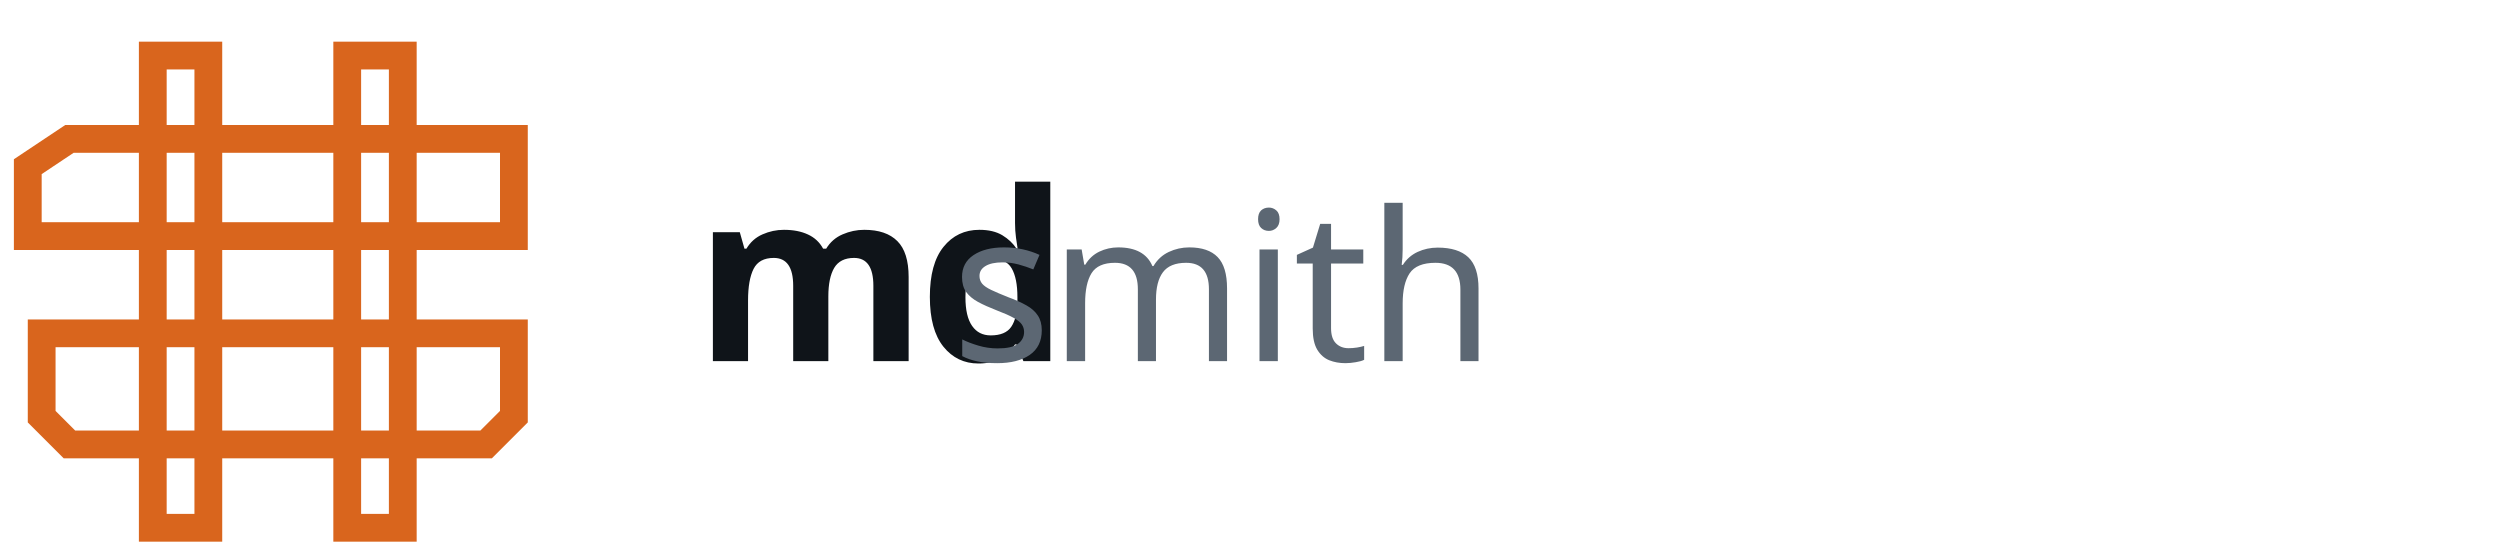
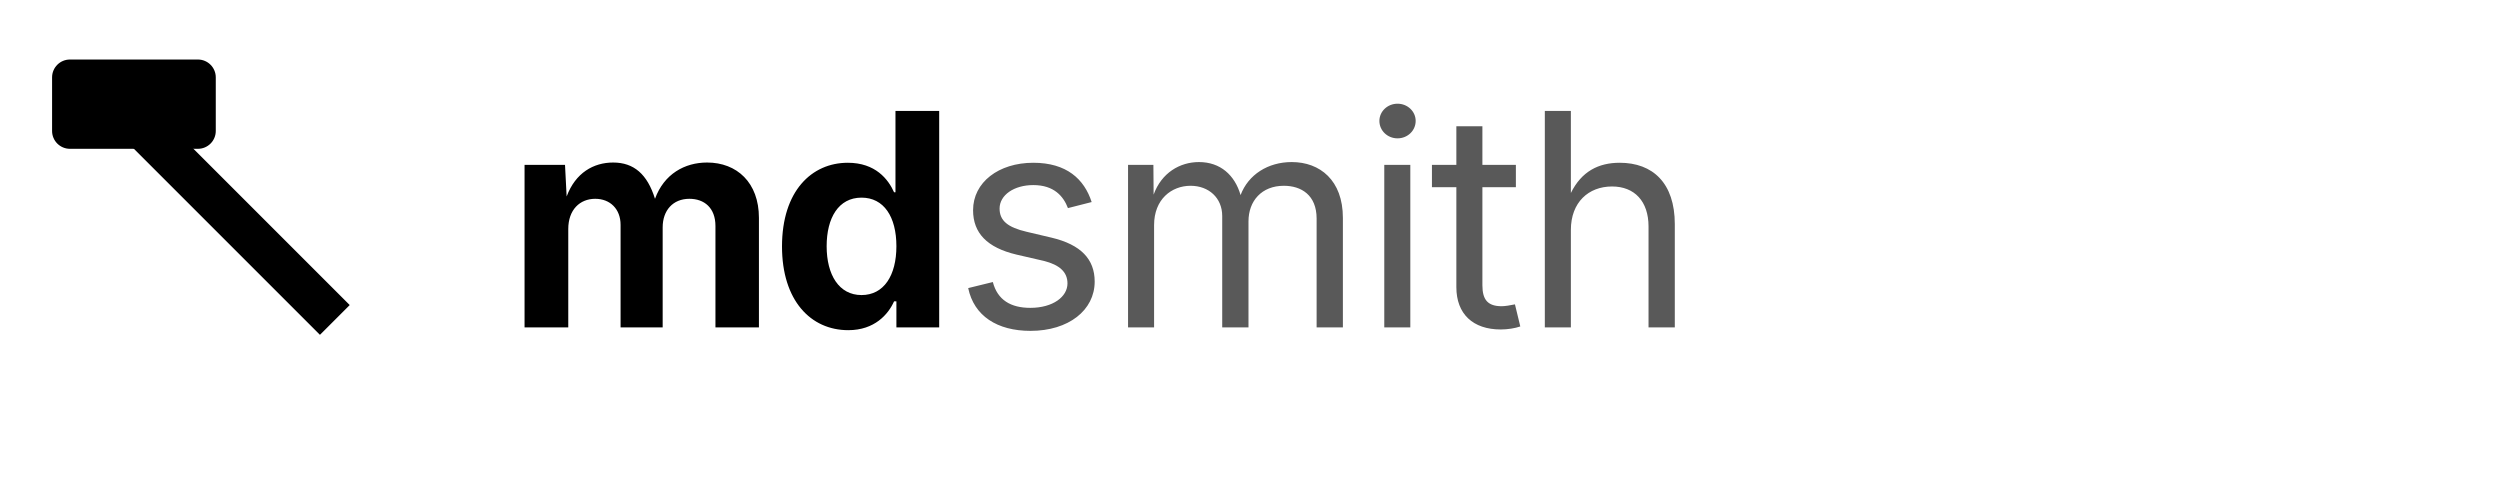
- <svg xmlns="http://www.w3.org/2000/svg" viewBox="0 0 360 80" width="360" height="80" role="img" aria-label="mdsmith">
-   <g fill="none" stroke="#D9651D" stroke-width="4">
-     <path d="M4 24 L10 20 L74 20 L74 34 L4 34 Z" />
-     <path d="M6 48 L74 48 L74 60 L70 64 L10 64 L6 60 Z" />
-     <rect x="22" y="8" width="8" height="68" />
-     <rect x="50" y="8" width="8" height="68" />
+ <svg xmlns="http://www.w3.org/2000/svg" viewBox="0 0 168 32" role="img" aria-label="mdsmith">
+   <g fill="currentColor">
+     <path d="M8.5 12.5l13 13 2-2-13-13z" transform="translate(0 -3)" />
+     <rect x="3.5" y="4" width="11" height="6" rx="1.2" />
  </g>
-   <text x="100" y="52" font-family="'IBM Plex Sans', system-ui, sans-serif" font-weight="700" font-size="34" letter-spacing="-0.03em" fill="#0F1419">md</text>
-   <text x="137" y="52" font-family="'IBM Plex Sans', system-ui, sans-serif" font-weight="400" font-size="30" letter-spacing="-0.01em" fill="#5C6773">smith</text>
+   <g font-family="ui-sans-serif, -apple-system, BlinkMacSystemFont, 'Segoe UI', sans-serif" font-size="20" fill="currentColor">
+     <text x="34" y="22" font-weight="700" letter-spacing="-0.5">md</text>
+     <text x="64" y="22" font-weight="400" letter-spacing="-0.3" opacity="0.65">smith</text>
+   </g>
</svg>
